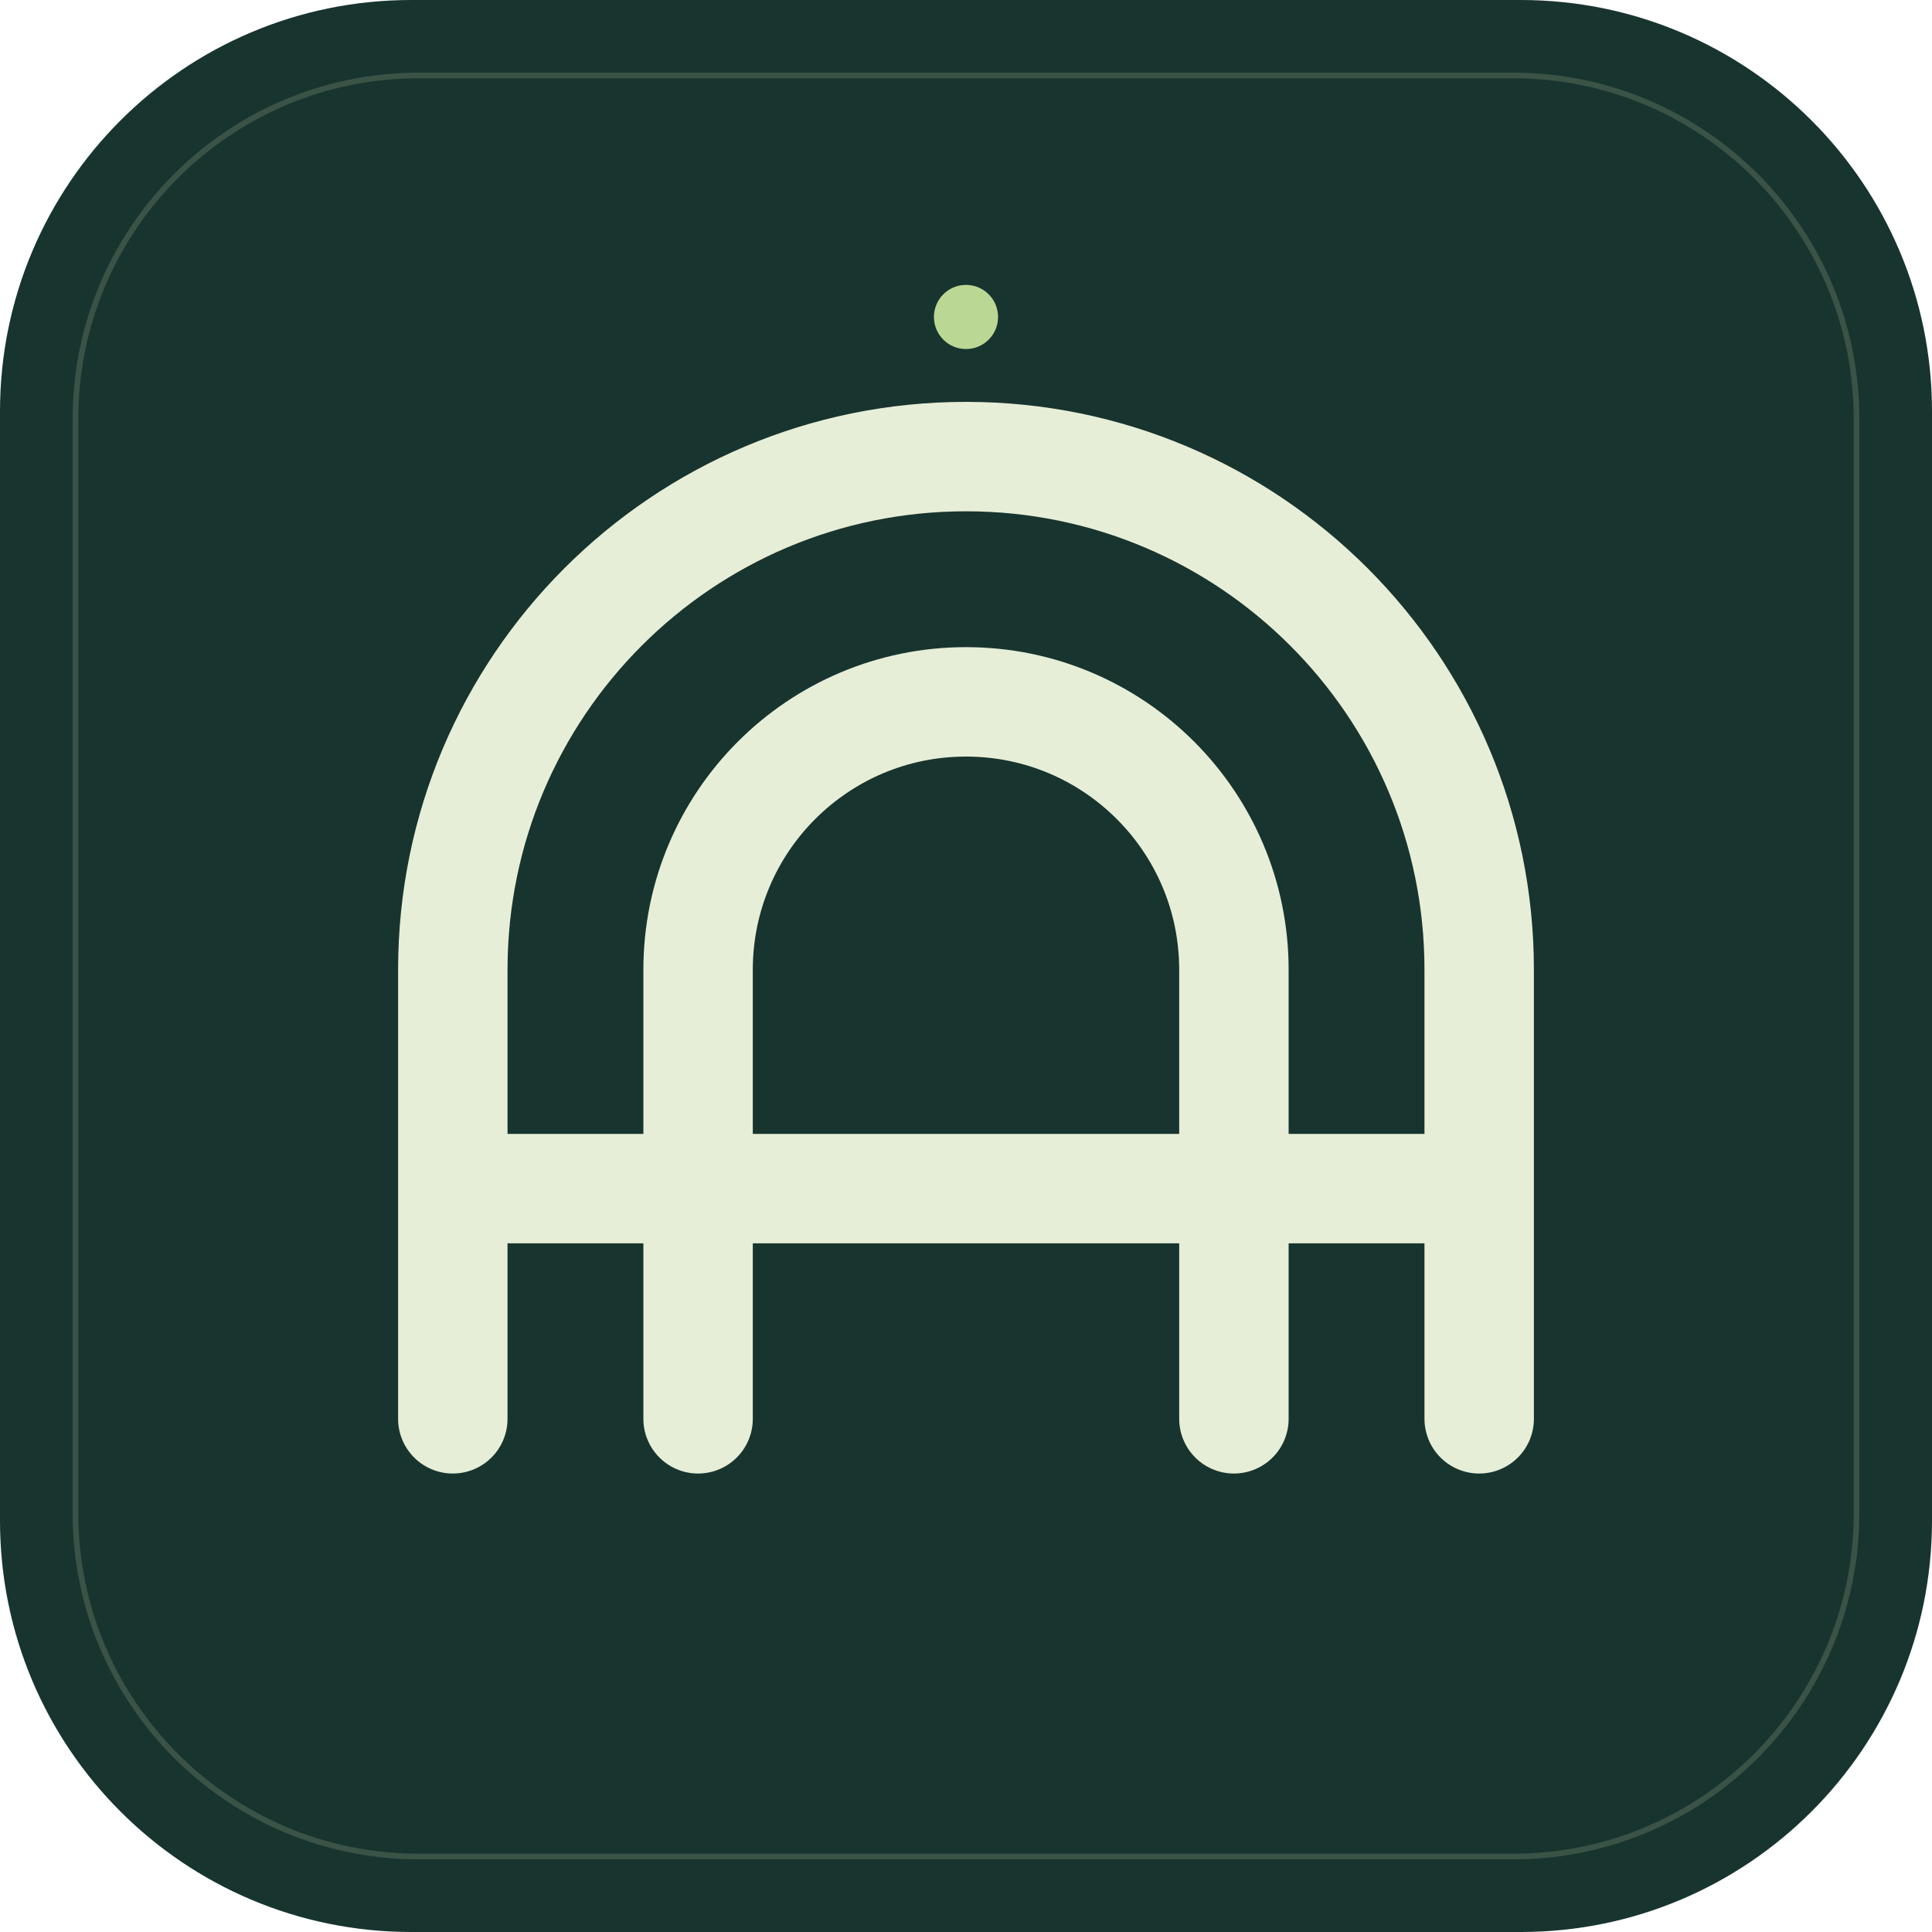
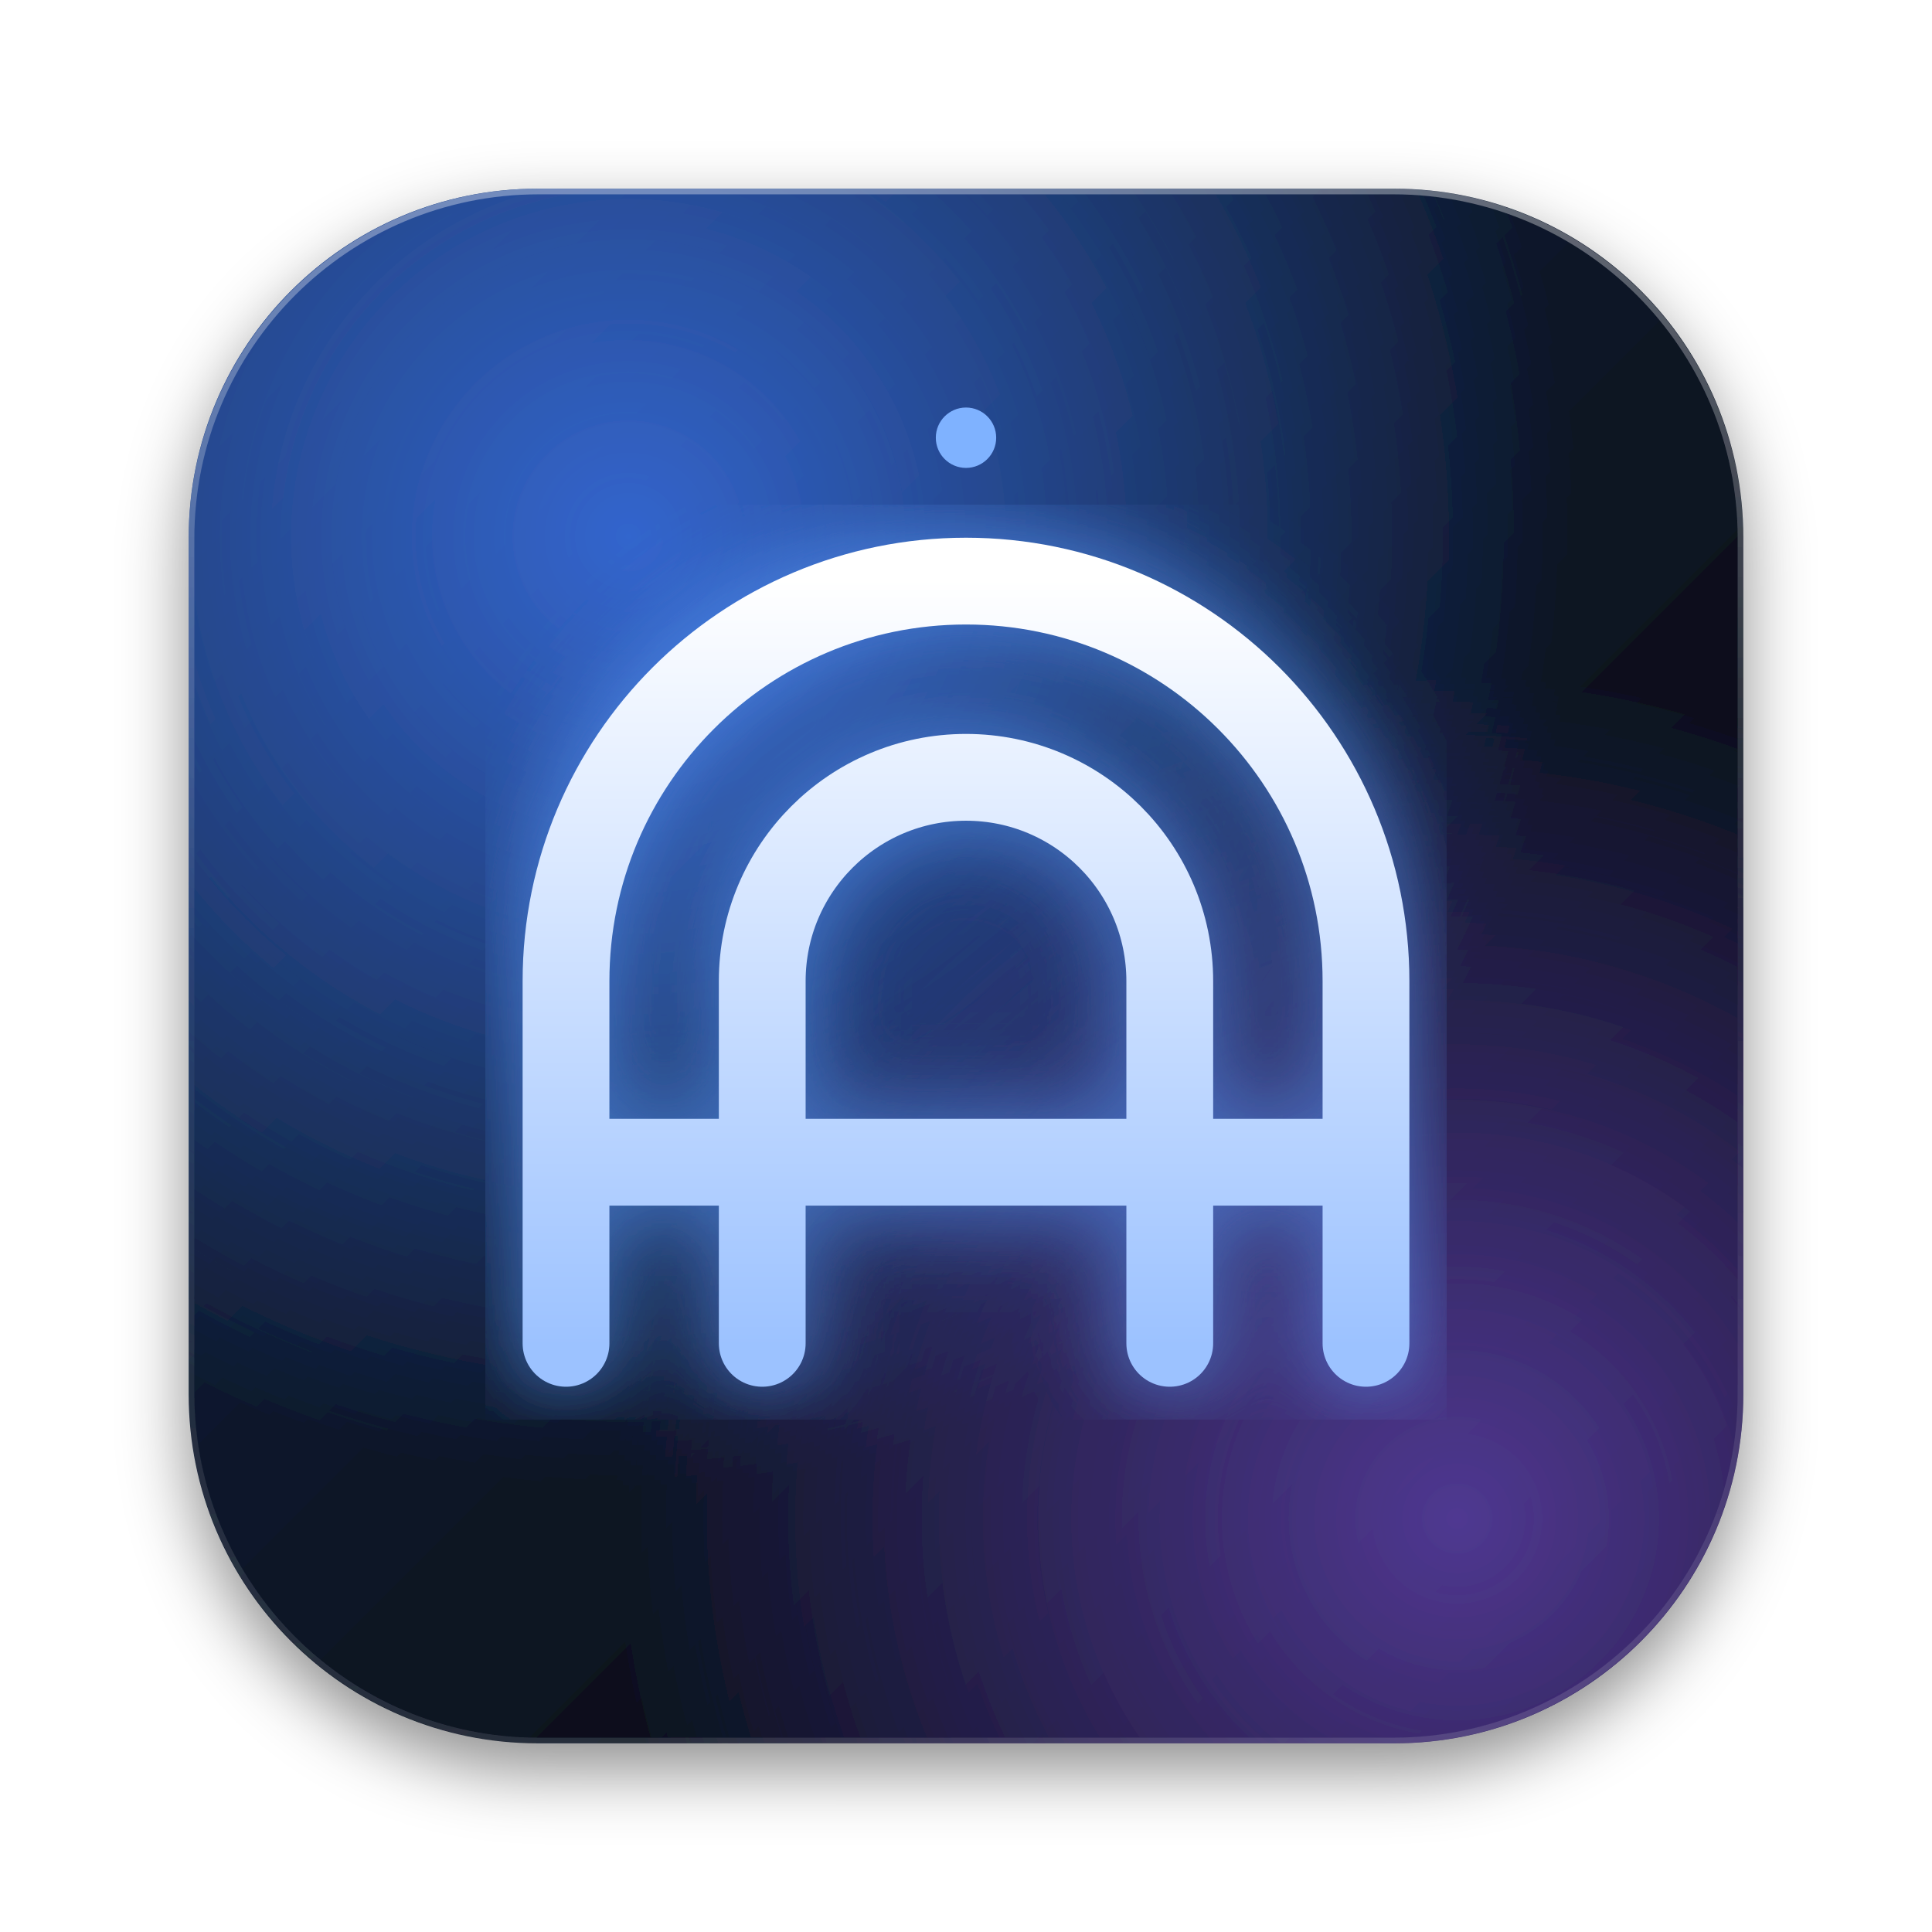
<svg xmlns="http://www.w3.org/2000/svg" width="1024" height="1024" viewBox="0 0 1024 1024">
-   <rect width="1024" height="1024" rx="218" fill="#18342f" />
-   <rect x="40" y="40" width="944" height="944" rx="182" fill="none" stroke="#3b5346" stroke-width="3" />
-   <path d="M240 752V514a272 272 0 0 1 544 0v238M370 752V514a142 142 0 0 1 284 0v238M240 630h544" fill="none" stroke="#e7eed7" stroke-width="58" stroke-linecap="round" />
-   <circle cx="512" cy="168" r="17" fill="#bbd794" />
+   <defs>
+     <linearGradient id="sky" x1="0" y1="0" x2="1" y2="1">
+       <stop offset="0" stop-color="#16294a" />
+       <stop offset=".55" stop-color="#0b1322" />
+       <stop offset="1" stop-color="#05080f" />
+     </linearGradient>
+     <radialGradient id="glowA" cx=".28" cy=".22" r=".62">
+       <stop offset="0" stop-color="#3f7dff" stop-opacity=".75" />
+       <stop offset="1" stop-color="#3f7dff" stop-opacity="0" />
+     </radialGradient>
+     <radialGradient id="glowB" cx=".82" cy=".86" r=".55">
+       <stop offset="0" stop-color="#8b5cf6" stop-opacity=".55" />
+       <stop offset="1" stop-color="#8b5cf6" stop-opacity="0" />
+     </radialGradient>
+     <linearGradient id="mark" x1="0" y1="0" x2="0" y2="1">
+       <stop offset="0" stop-color="#ffffff" />
+       <stop offset="1" stop-color="#9cc2ff" />
+     </linearGradient>
+     <linearGradient id="rim" x1="0" y1="0" x2="0" y2="1">
+       <stop offset="0" stop-color="#ffffff" stop-opacity=".35" />
+       <stop offset=".5" stop-color="#ffffff" stop-opacity=".05" />
+       <stop offset="1" stop-color="#ffffff" stop-opacity=".12" />
+     </linearGradient>
+     <filter id="shadow" x="-20%" y="-20%" width="140%" height="140%">
+       <feGaussianBlur in="SourceAlpha" stdDeviation="18" />
+       <feOffset dy="14" />
+       <feComponentTransfer>
+         <feFuncA type="linear" slope=".45" />
+       </feComponentTransfer>
+       <feMerge>
+         <feMergeNode />
+         <feMergeNode in="SourceGraphic" />
+       </feMerge>
+     </filter>
+     <filter id="soft">
+       <feGaussianBlur stdDeviation="22" />
+     </filter>
+     <clipPath id="squircle">
+       <rect x="100" y="100" width="824" height="824" rx="185" />
+     </clipPath>
+   </defs>
+   <g filter="url(#shadow)">
+     <rect x="100" y="100" width="824" height="824" rx="185" fill="url(#sky)" />
+     <g clip-path="url(#squircle)">
+       <rect x="100" y="100" width="824" height="824" fill="url(#glowA)" />
+       <rect x="100" y="100" width="824" height="824" fill="url(#glowB)" />
+       <path d="M300 712V520a212 212 0 0 1 424 0v192M404 712V520a108 108 0 0 1 216 0v192M300 616h424" fill="none" stroke="#5b9dff" stroke-width="62" stroke-linecap="round" opacity=".55" filter="url(#soft)" />
+       <path d="M300 712V520a212 212 0 0 1 424 0v192M404 712V520a108 108 0 0 1 216 0v192M300 616h424" fill="none" stroke="url(#mark)" stroke-width="46" stroke-linecap="round" />
+       <circle cx="512" cy="232" r="16" fill="#7fb2ff" />
+     </g>
+     <rect x="101.5" y="101.5" width="821" height="821" rx="184" fill="none" stroke="url(#rim)" stroke-width="3" />
+   </g>
</svg>
